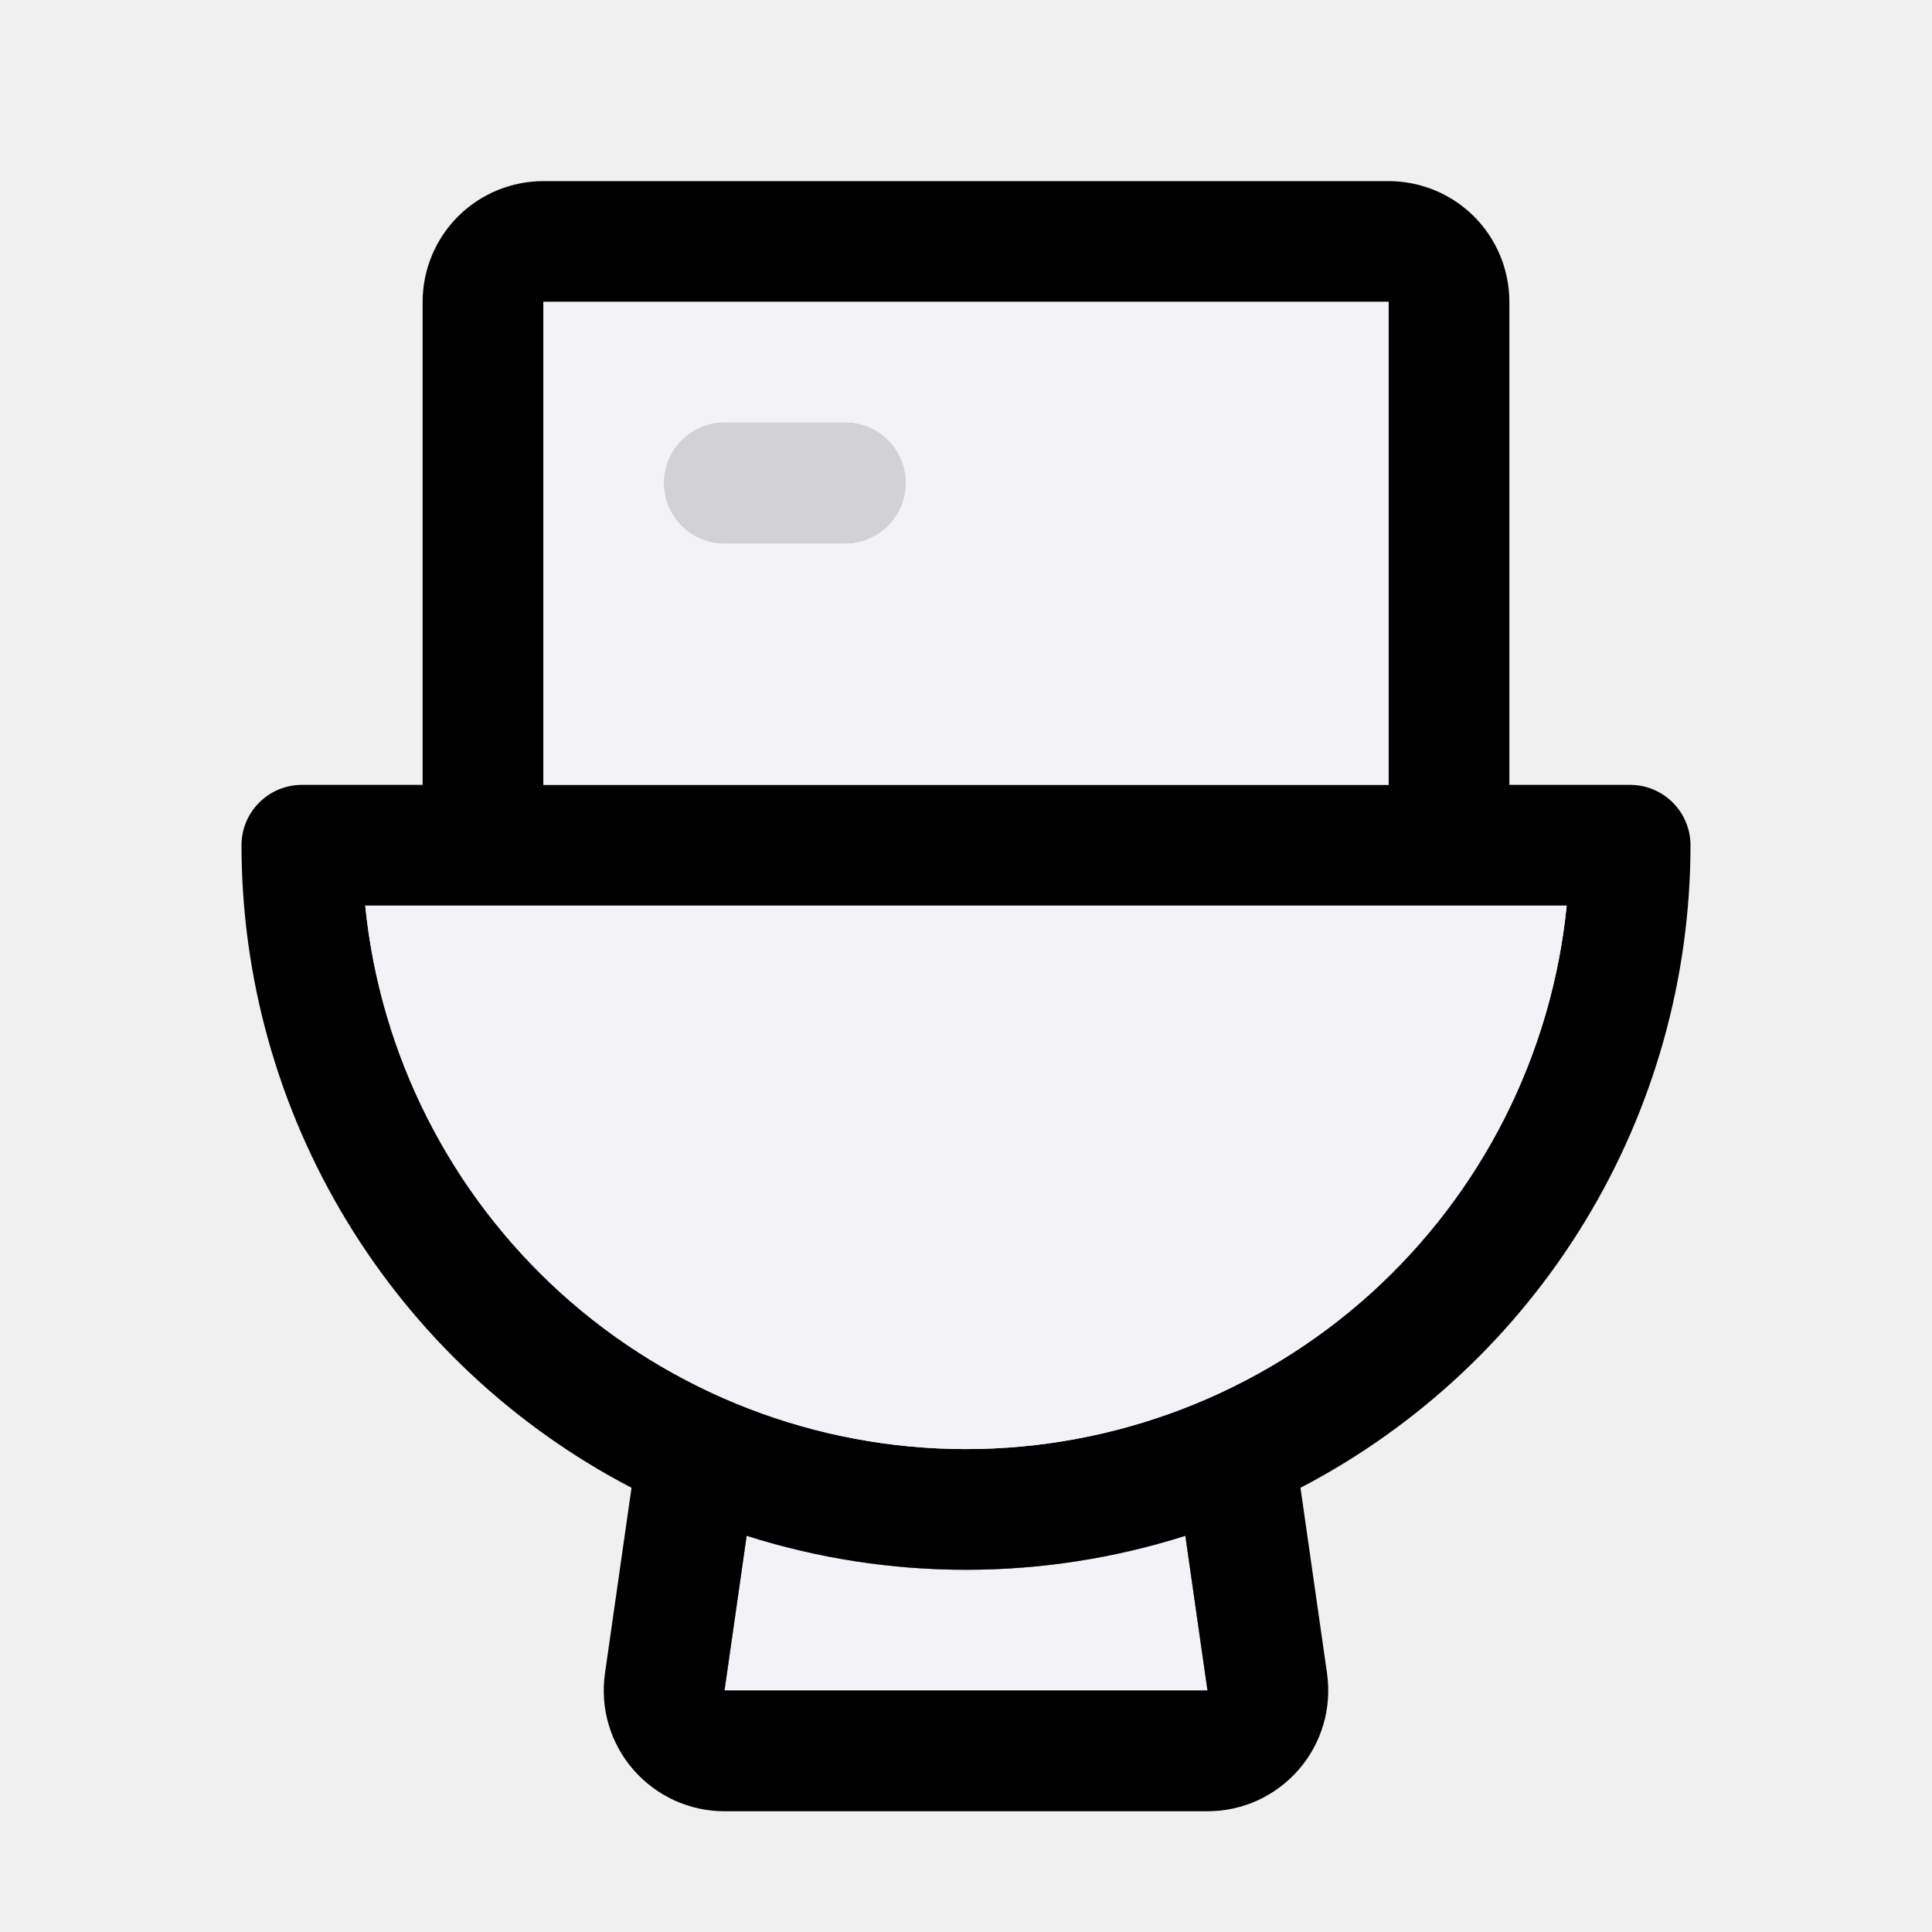
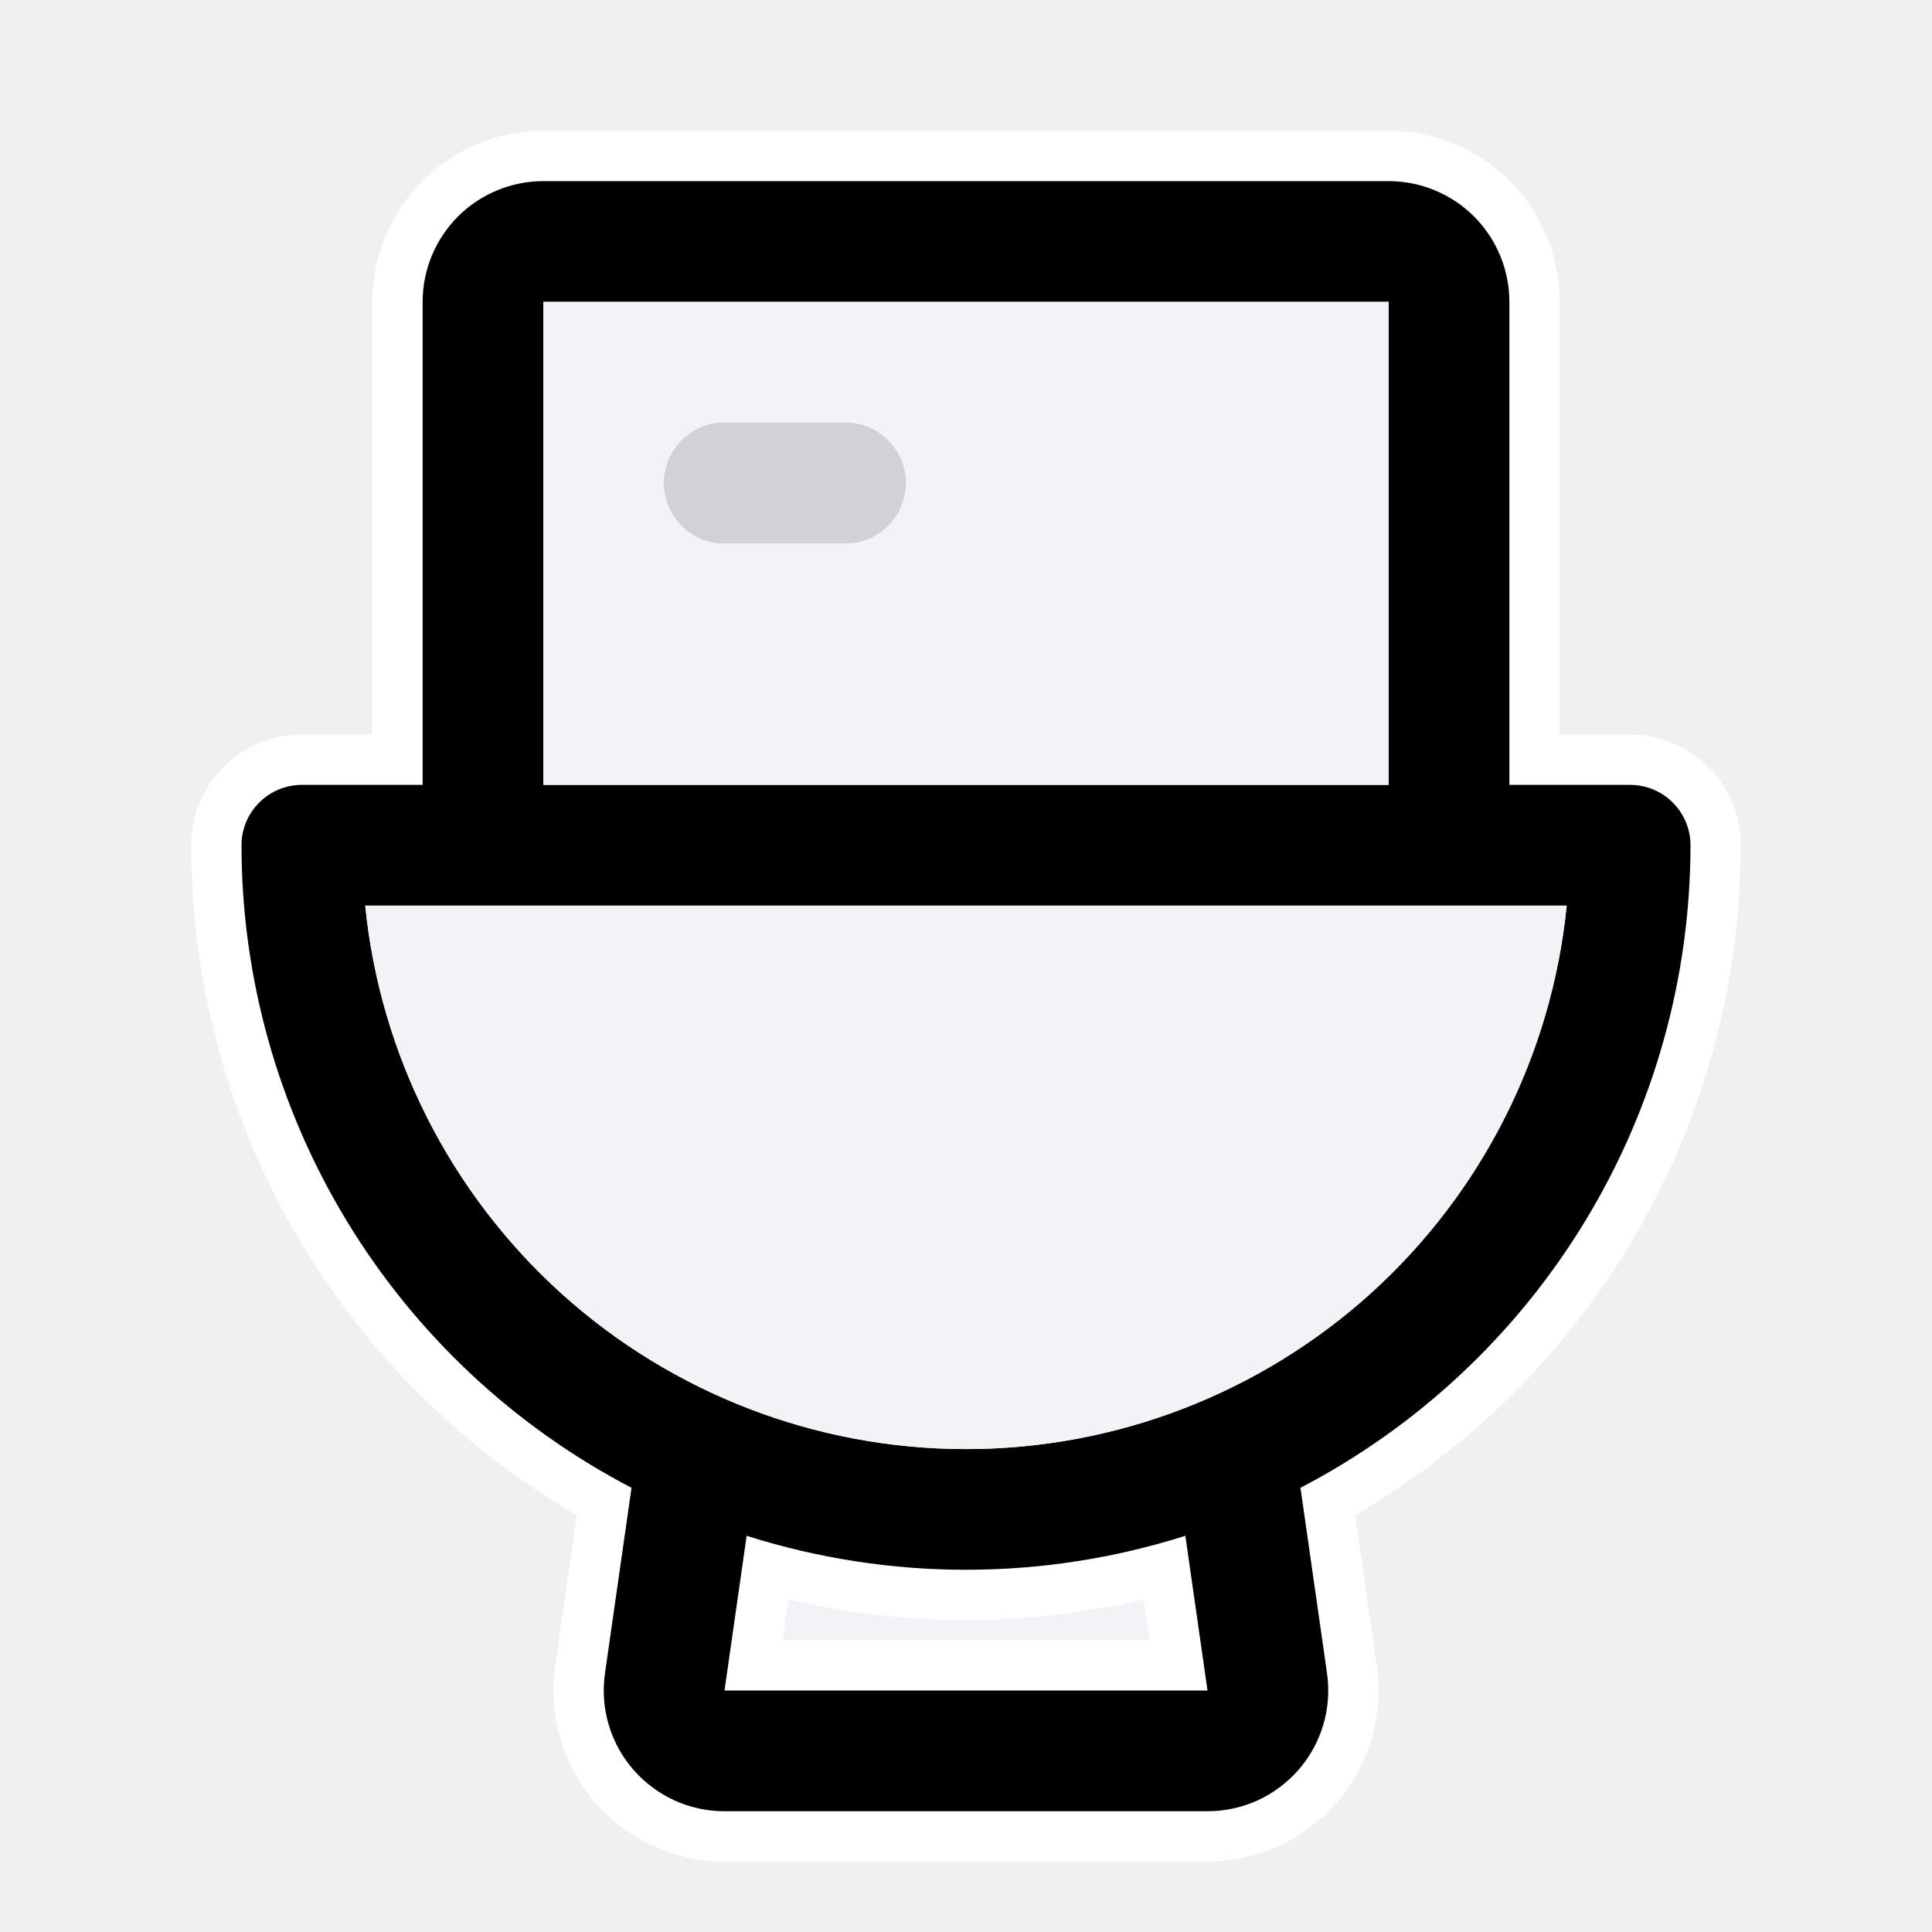
<svg xmlns="http://www.w3.org/2000/svg" width="24" height="24" viewBox="0 0 24 24" fill="none">
  <path opacity="0.2" d="M15.742 20.894C15.758 21 15.75 21.109 15.72 21.212C15.689 21.315 15.637 21.41 15.567 21.491C15.496 21.573 15.409 21.638 15.311 21.682C15.214 21.727 15.107 21.75 15 21.75H9C8.893 21.75 8.786 21.727 8.689 21.682C8.591 21.638 8.504 21.573 8.433 21.491C8.363 21.41 8.311 21.315 8.281 21.212C8.25 21.109 8.242 21 8.258 20.894L8.664 18.048C9.715 18.511 10.851 18.75 11.999 18.75C13.147 18.75 14.283 18.511 15.334 18.048L15.742 20.894ZM17.25 3H6.75C6.551 3 6.36 3.079 6.22 3.22C6.079 3.36 6 3.551 6 3.75V10.5H18V3.75C18 3.551 17.921 3.36 17.78 3.22C17.64 3.079 17.449 3 17.25 3Z" fill="black" />
  <path fill-rule="evenodd" clip-rule="evenodd" d="M9.275 19.078C11.048 19.641 12.952 19.641 14.725 19.078L15 21H9L9.275 19.078Z" fill="black" />
  <path fill-rule="evenodd" clip-rule="evenodd" d="M15 21L14.725 19.078C12.952 19.641 11.048 19.641 9.275 19.078L9 21H15Z" fill="#F2F2F7" />
-   <path fill-rule="evenodd" clip-rule="evenodd" d="M16.155 18.482L16.485 20.788C16.515 21.001 16.5 21.218 16.439 21.424C16.378 21.63 16.274 21.821 16.133 21.983C15.992 22.145 15.818 22.275 15.623 22.365C15.427 22.454 15.215 22.5 15 22.5H9C8.785 22.5 8.573 22.454 8.377 22.365C8.182 22.275 8.008 22.145 7.867 21.983C7.726 21.821 7.622 21.63 7.561 21.424C7.5 21.218 7.485 21.001 7.515 20.788L7.845 18.482C6.385 17.721 5.162 16.575 4.308 15.168C3.453 13.761 3.001 12.146 3 10.5C3 10.301 3.079 10.11 3.22 9.97C3.36 9.829 3.551 9.75 3.75 9.75H5.25V3.75C5.25 3.352 5.408 2.971 5.689 2.689C5.971 2.408 6.352 2.25 6.75 2.25H17.25C17.648 2.25 18.029 2.408 18.311 2.689C18.592 2.971 18.75 3.352 18.75 3.75V9.75H20.25C20.449 9.75 20.64 9.829 20.78 9.97C20.921 10.11 21 10.301 21 10.5C20.999 12.146 20.547 13.761 19.692 15.168C18.838 16.575 17.615 17.721 16.155 18.482ZM4.537 11.25H19.462C19.277 13.1 18.41 14.815 17.032 16.063C15.653 17.31 13.859 18.001 12 18.001C10.141 18.001 8.347 17.31 6.968 16.063C5.59 14.815 4.723 13.1 4.537 11.25ZM17.25 9.75H6.75V3.75H17.25V9.75ZM9.275 19.078C11.048 19.641 12.952 19.641 14.725 19.078L15 21H9L9.275 19.078Z" fill="black" />
+   <path fill-rule="evenodd" clip-rule="evenodd" d="M16.155 18.482L16.485 20.788C16.515 21.001 16.5 21.218 16.439 21.424C16.378 21.63 16.274 21.821 16.133 21.983C15.992 22.145 15.818 22.275 15.623 22.365C15.427 22.454 15.215 22.5 15 22.5H9C8.785 22.5 8.573 22.454 8.377 22.365C8.182 22.275 8.008 22.145 7.867 21.983C7.726 21.821 7.622 21.63 7.561 21.424C7.5 21.218 7.485 21.001 7.515 20.788L7.845 18.482C6.385 17.721 5.162 16.575 4.308 15.168C3.453 13.761 3.001 12.146 3 10.5C3 10.301 3.079 10.11 3.22 9.97C3.36 9.829 3.551 9.75 3.75 9.75H5.25V3.75C5.25 3.352 5.408 2.971 5.689 2.689C5.971 2.408 6.352 2.25 6.75 2.25H17.25C17.648 2.25 18.029 2.408 18.311 2.689C18.592 2.971 18.75 3.352 18.75 3.75V9.75H20.25C20.449 9.75 20.64 9.829 20.78 9.97C20.921 10.11 21 10.301 21 10.5C20.999 12.146 20.547 13.761 19.692 15.168C18.838 16.575 17.615 17.721 16.155 18.482ZM4.537 11.25H19.462C19.277 13.1 18.41 14.815 17.032 16.063C15.653 17.31 13.859 18.001 12 18.001C10.141 18.001 8.347 17.31 6.968 16.063C5.59 14.815 4.723 13.1 4.537 11.25ZM17.25 9.75H6.75V3.75H17.25V9.75ZM9.275 19.078C11.048 19.641 12.952 19.641 14.725 19.078L15 21H9L9.275 19.078Z" fill="black" stroke="#FFFFFF" stroke-width="1.25" paint-order="stroke fill" />
  <path fill-rule="evenodd" clip-rule="evenodd" d="M19.462 11.25H4.537C4.723 13.1 5.59 14.815 6.968 16.063C8.347 17.31 10.141 18.001 12 18.001C13.859 18.001 15.653 17.31 17.032 16.063C18.41 14.815 19.277 13.1 19.462 11.25Z" fill="#F2F2F7" />
  <path fill-rule="evenodd" clip-rule="evenodd" d="M6.75 9.75H17.25V3.75H6.75V9.75ZM11.03 6.53C11.171 6.39 11.25 6.199 11.25 6C11.25 5.801 11.171 5.61 11.03 5.47C10.89 5.329 10.699 5.25 10.5 5.25H9C8.801 5.25 8.61 5.329 8.47 5.47C8.329 5.61 8.25 5.801 8.25 6C8.25 6.199 8.329 6.39 8.47 6.53C8.61 6.671 8.801 6.75 9 6.75H10.5C10.699 6.75 10.89 6.671 11.03 6.53Z" fill="#F2F2F7" />
  <path d="M11.03 6.53C11.171 6.39 11.25 6.199 11.25 6C11.25 5.801 11.171 5.61 11.03 5.47C10.89 5.329 10.699 5.25 10.5 5.25H9C8.801 5.25 8.61 5.329 8.47 5.47C8.329 5.61 8.25 5.801 8.25 6C8.25 6.199 8.329 6.39 8.47 6.53C8.61 6.671 8.801 6.75 9 6.75H10.5C10.699 6.75 10.89 6.671 11.03 6.53Z" fill="#D1D1D6" />
</svg>
